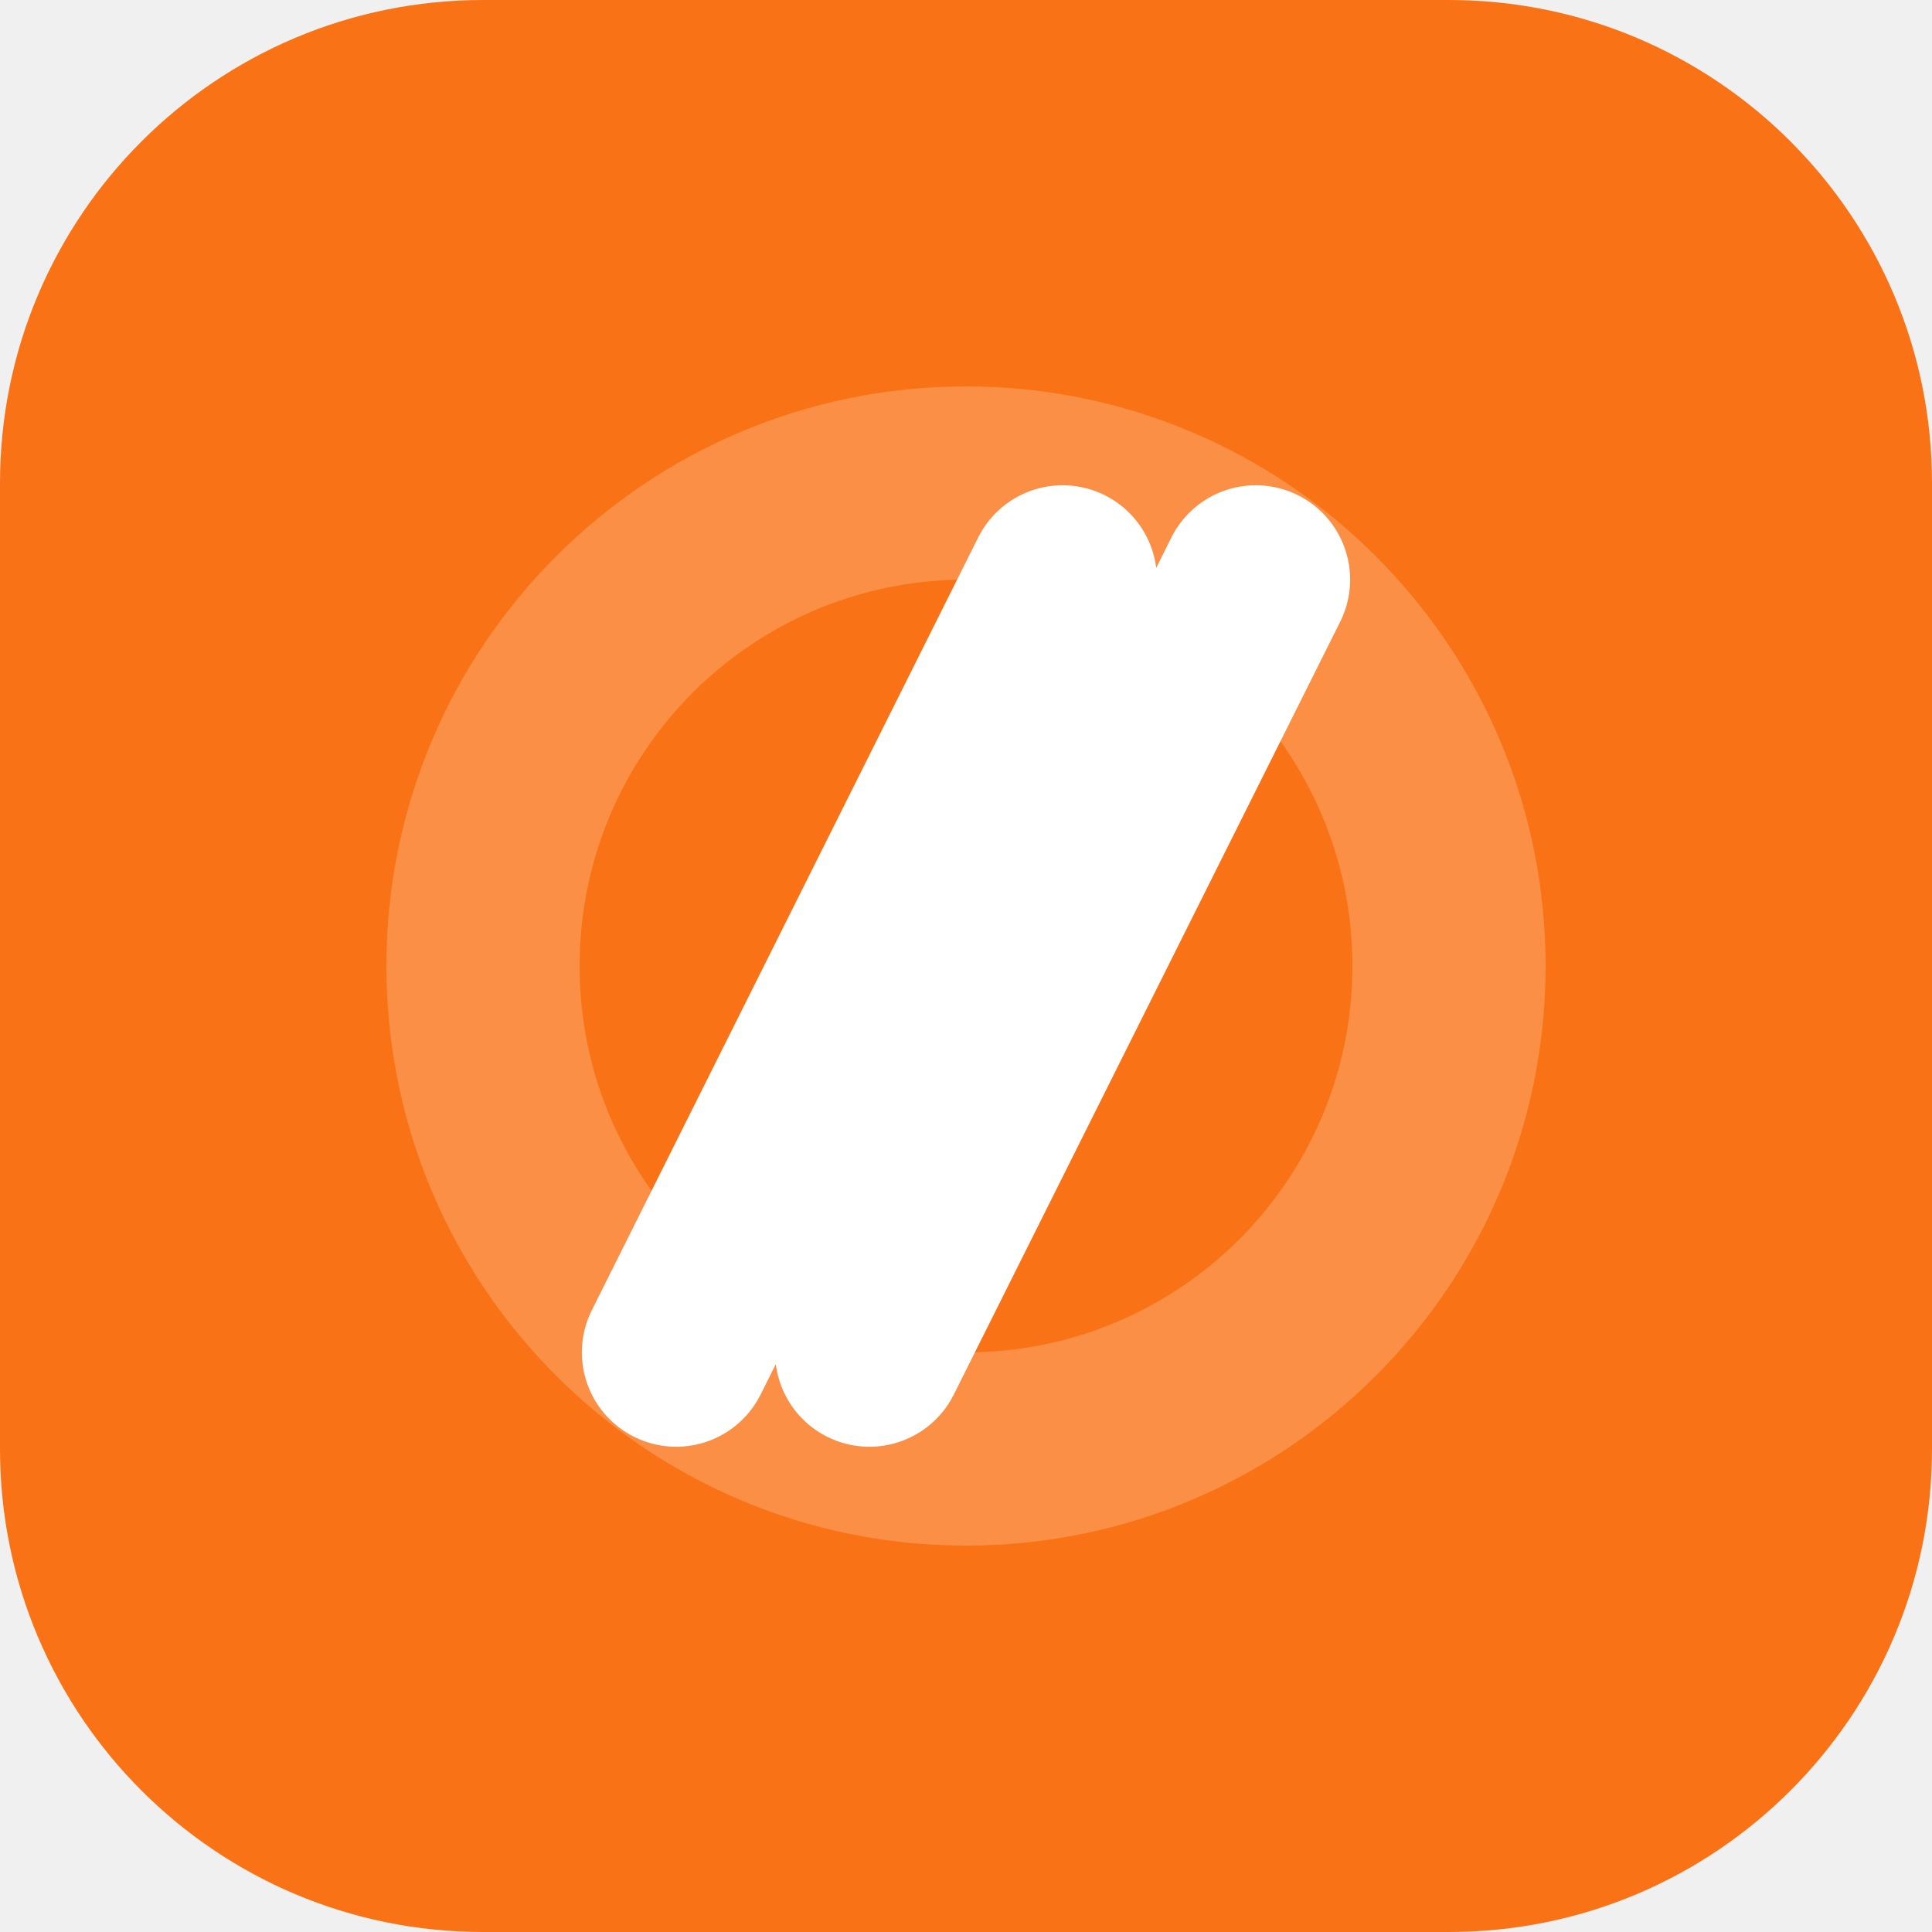
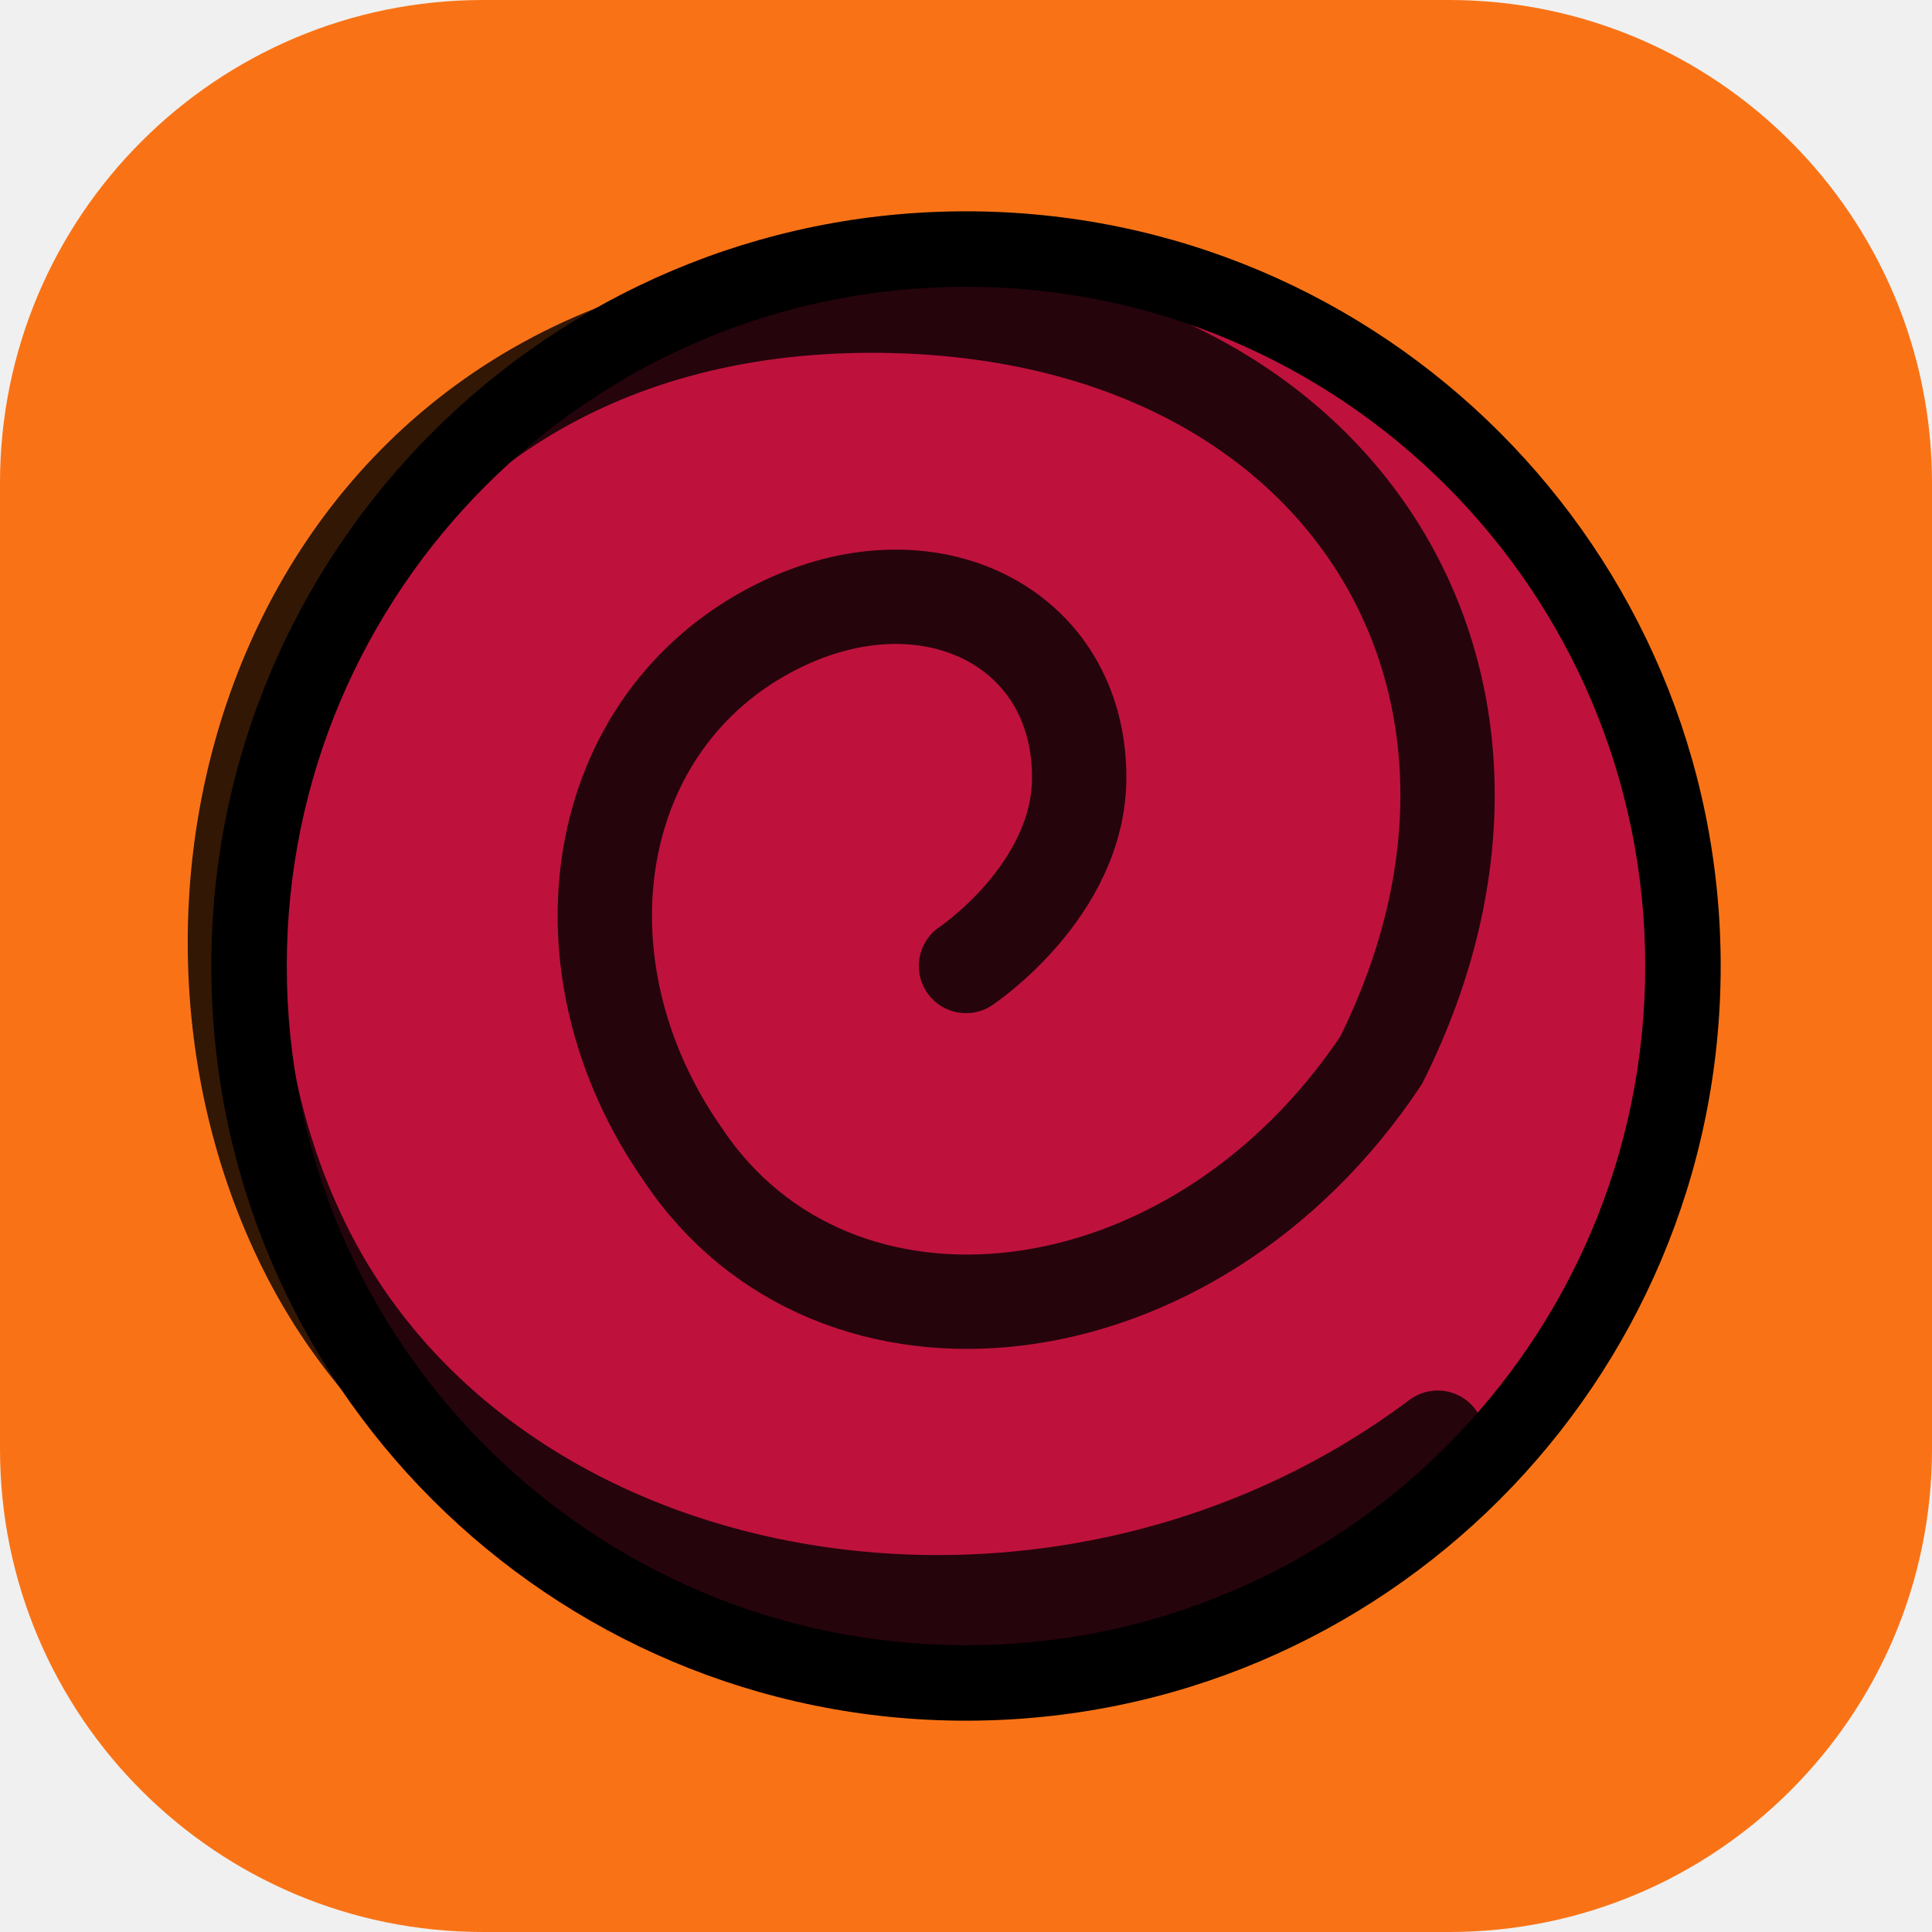
<svg xmlns="http://www.w3.org/2000/svg" viewBox="0 0 512 512" fill="none">
  <rect width="512" height="512" rx="128" fill="#f97316" />
-   <path d="M256 102.4C171.2 102.4 102.4 171.2 102.4 256C102.4 340.8 171.2 409.6 256 409.6C340.8 409.6 409.6 340.8 409.6 256C409.6 171.2 340.8 102.4 256 102.4ZM256 358.4C199.4 358.4 153.6 312.6 153.6 256C153.6 199.4 199.4 153.6 256 153.6C312.6 153.6 358.4 199.4 358.4 256C358.4 312.6 312.6 358.4 256 358.4Z" fill="white" fill-opacity="0.2" />
-   <path d="M179.2 358.4L281.6 153.6M230.4 358.4L332.8 153.6" stroke="white" stroke-width="50" stroke-linecap="round" />
+   <circle cx="256" cy="256" r="200" fill="black" />
+   <circle cx="256" cy="256" r="180" fill="#be123c" />
+   <path d="M256 256C256 256 286 236 286 206C286 166 246 146 206 166C156 191 146 256 181 306C221 366 316 356 366 281C416 181 356 81 231 81C81 81 31 231 81 331C131 431 281 456 381 381" stroke="black" stroke-width="25" stroke-linecap="round" opacity="0.8" />
</svg>
